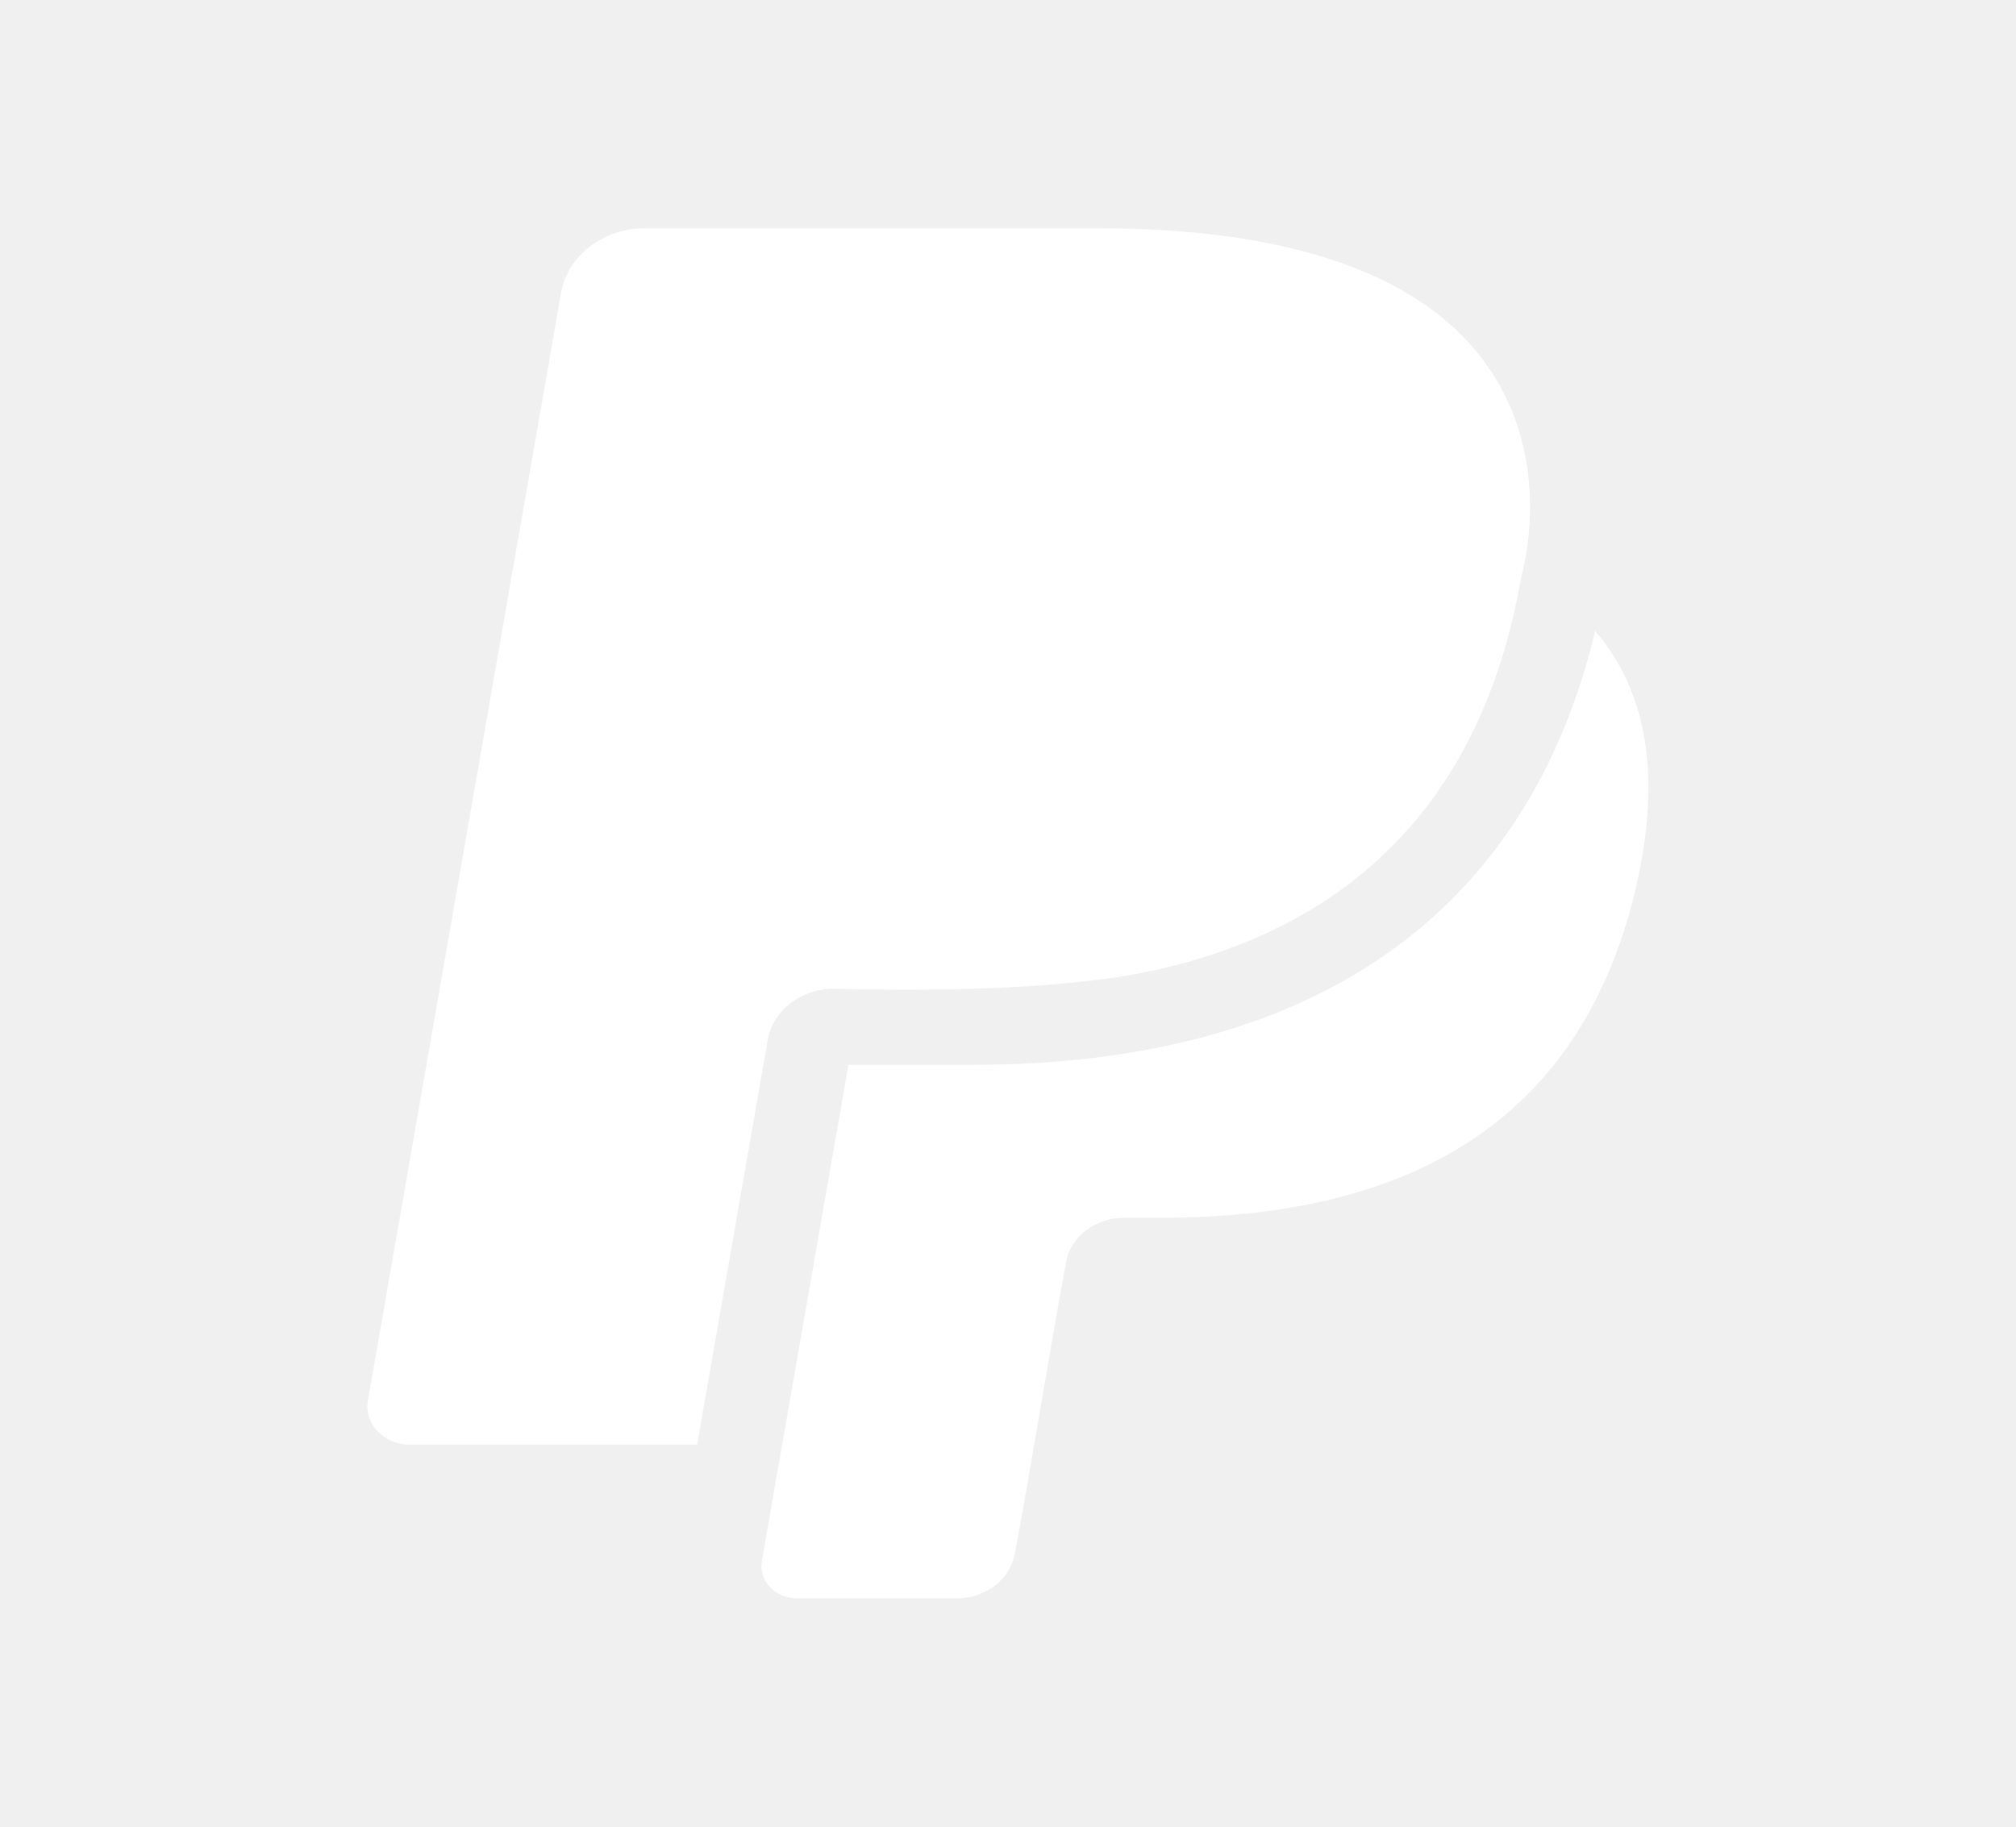
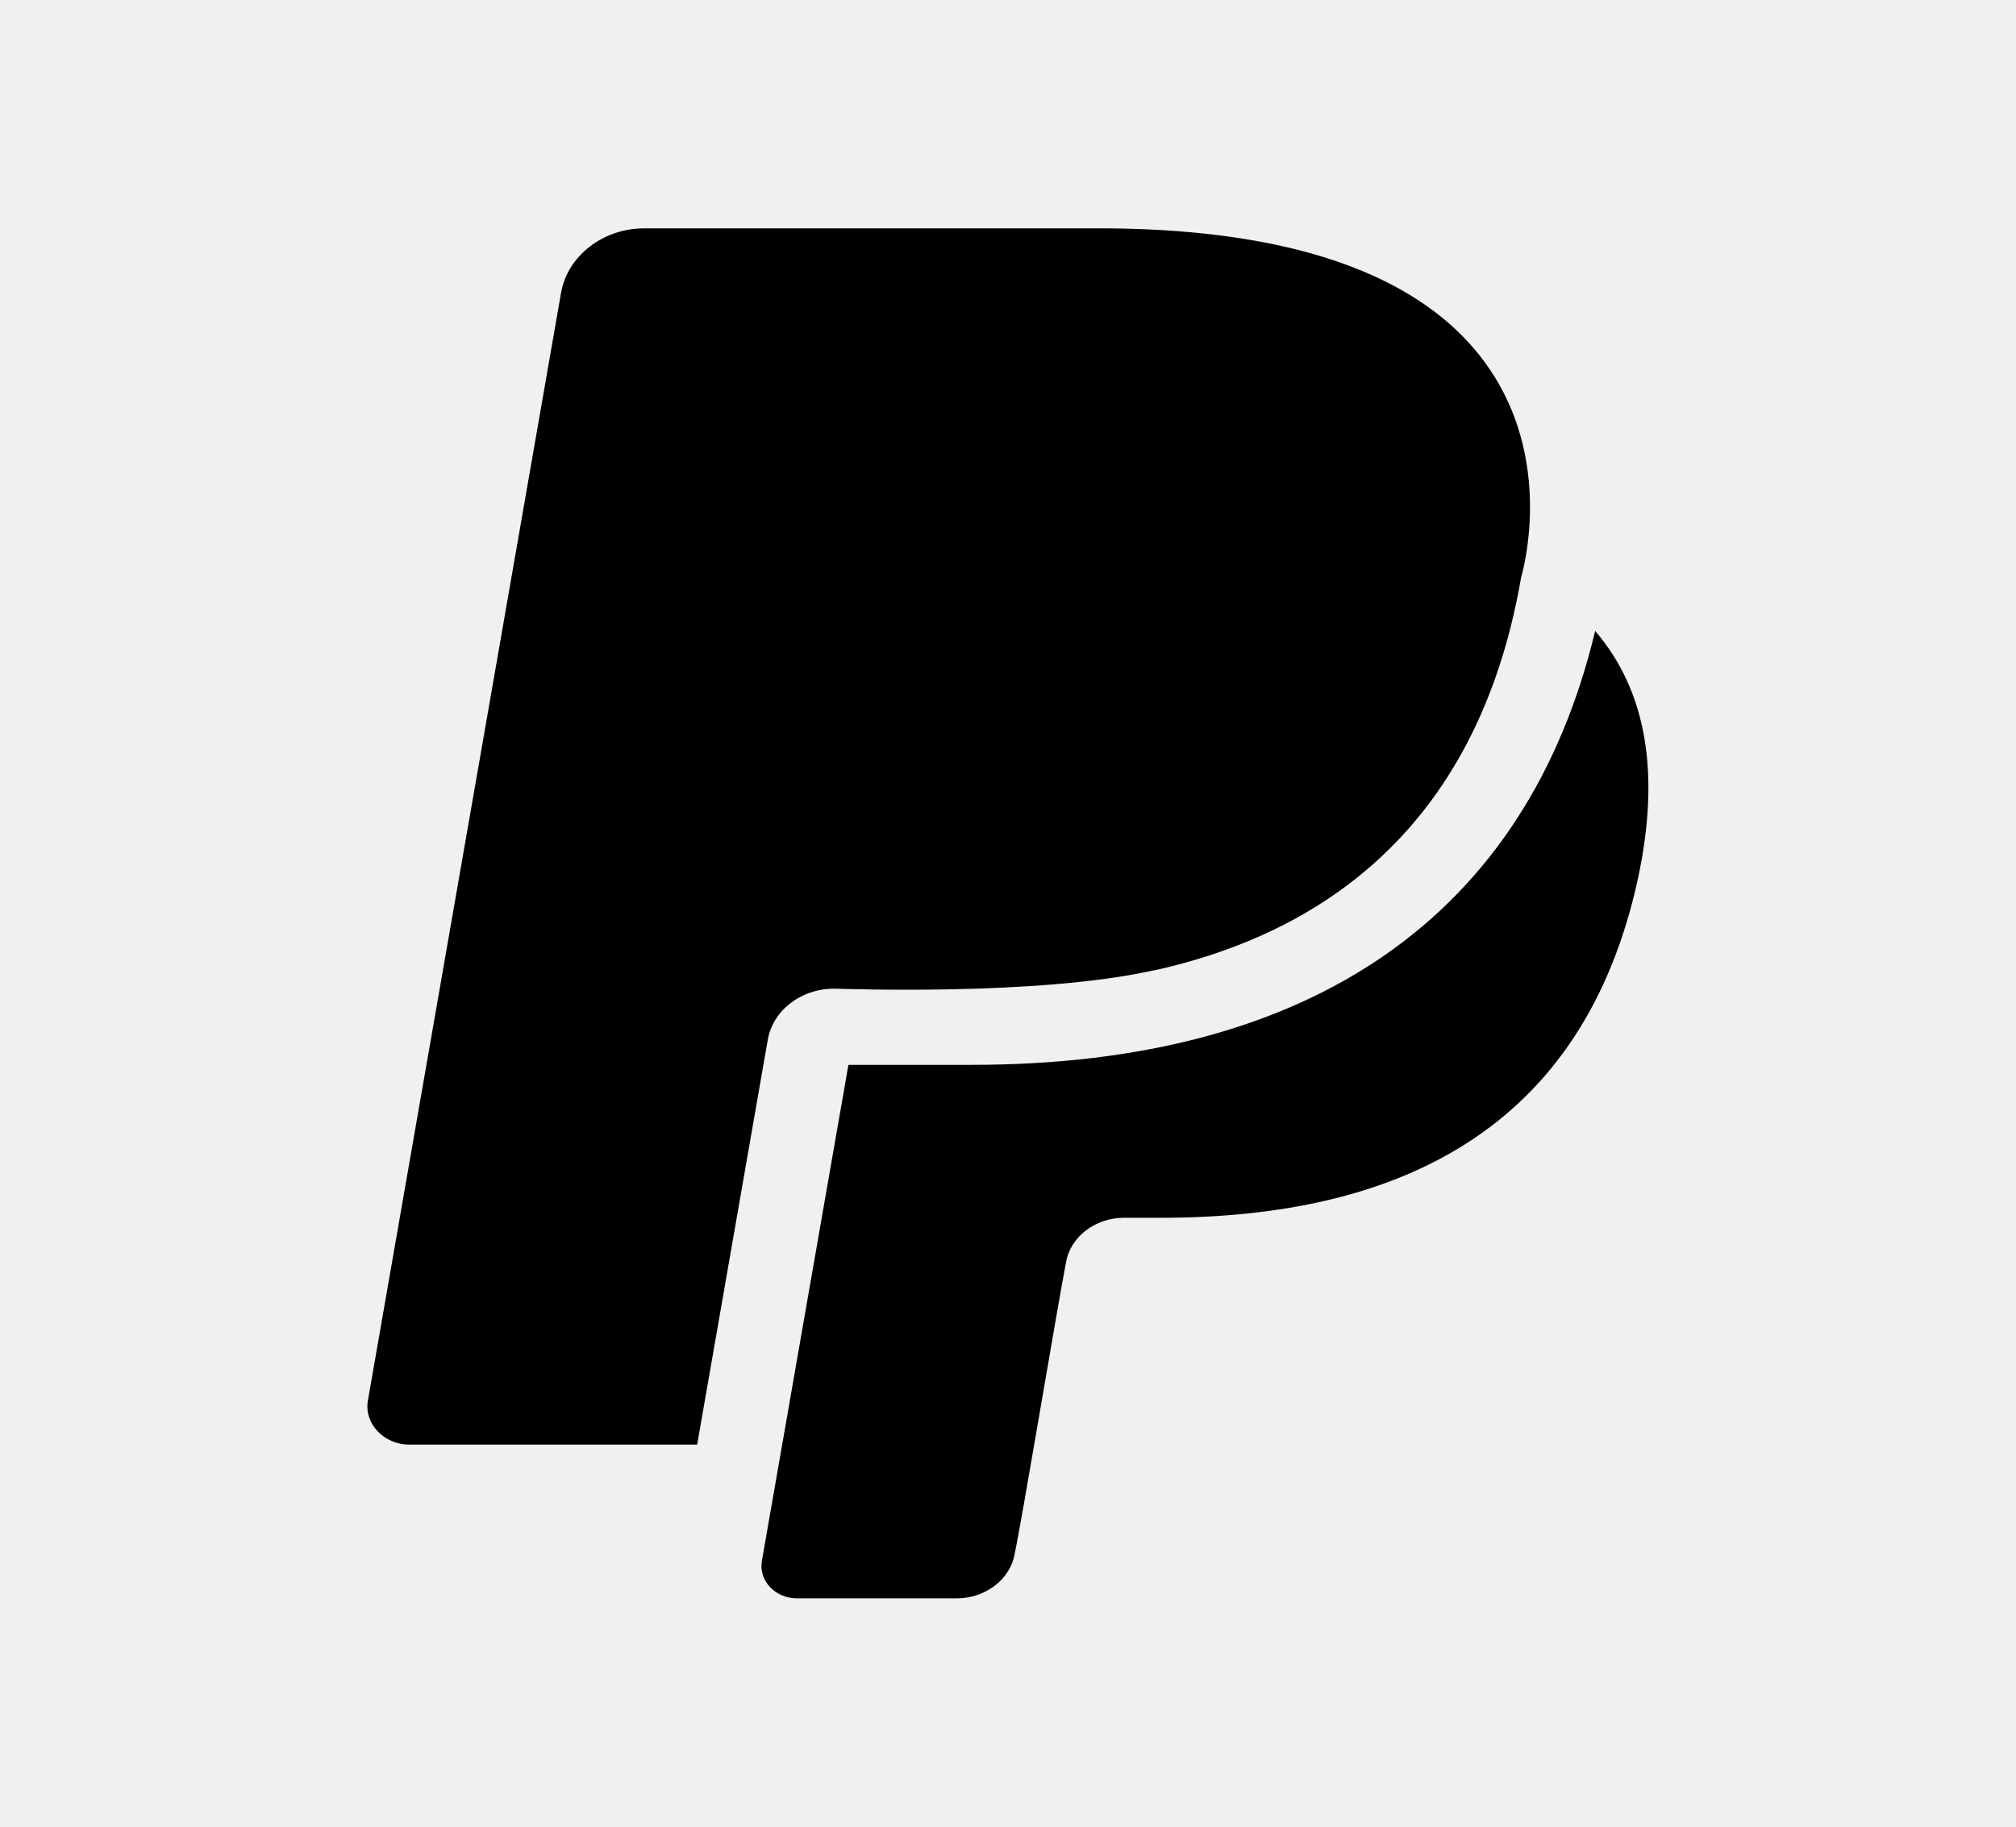
<svg xmlns="http://www.w3.org/2000/svg" width="32" height="29" viewBox="0 0 32 29" fill="none">
-   <path d="M13.24 15.696C13.373 15.696 16.466 15.817 18.306 15.406H18.32C20.44 14.935 23.387 13.582 24.146 9.159C24.146 9.159 25.84 3.625 17.44 3.625H10.226C9.573 3.625 9.013 4.06 8.907 4.64L5.84 22.233C5.773 22.596 6.093 22.934 6.493 22.934H11.066L12.187 16.506C12.267 16.047 12.707 15.696 13.24 15.696Z" fill="white" />
-   <path d="M25.32 10.017C24.24 14.524 20.84 16.905 15.427 16.905H13.467L12.093 24.783C12.04 25.097 12.307 25.375 12.653 25.375H15.187C15.64 25.375 16.04 25.073 16.107 24.662C16.213 24.179 16.8 20.65 16.92 20.046C16.987 19.635 17.387 19.333 17.84 19.333H18.427C22.187 19.333 25.133 17.944 26 13.944C26.347 12.325 26.16 10.996 25.32 10.017Z" fill="white" />
+   <path d="M13.24 15.696C13.373 15.696 16.466 15.817 18.306 15.406H18.32C20.44 14.935 23.387 13.582 24.146 9.159C24.146 9.159 25.84 3.625 17.44 3.625H10.226C9.573 3.625 9.013 4.06 8.907 4.64L5.84 22.233C5.773 22.596 6.093 22.934 6.493 22.934H11.066L12.187 16.506C12.267 16.047 12.707 15.696 13.24 15.696Z" fill="currentColor" />
+   <path d="M25.32 10.017C24.24 14.524 20.84 16.905 15.427 16.905H13.467L12.093 24.783C12.04 25.097 12.307 25.375 12.653 25.375H15.187C15.64 25.375 16.04 25.073 16.107 24.662C16.213 24.179 16.8 20.65 16.92 20.046C16.987 19.635 17.387 19.333 17.84 19.333H18.427C22.187 19.333 25.133 17.944 26 13.944C26.347 12.325 26.16 10.996 25.32 10.017Z" fill="currentColor" />
</svg>
